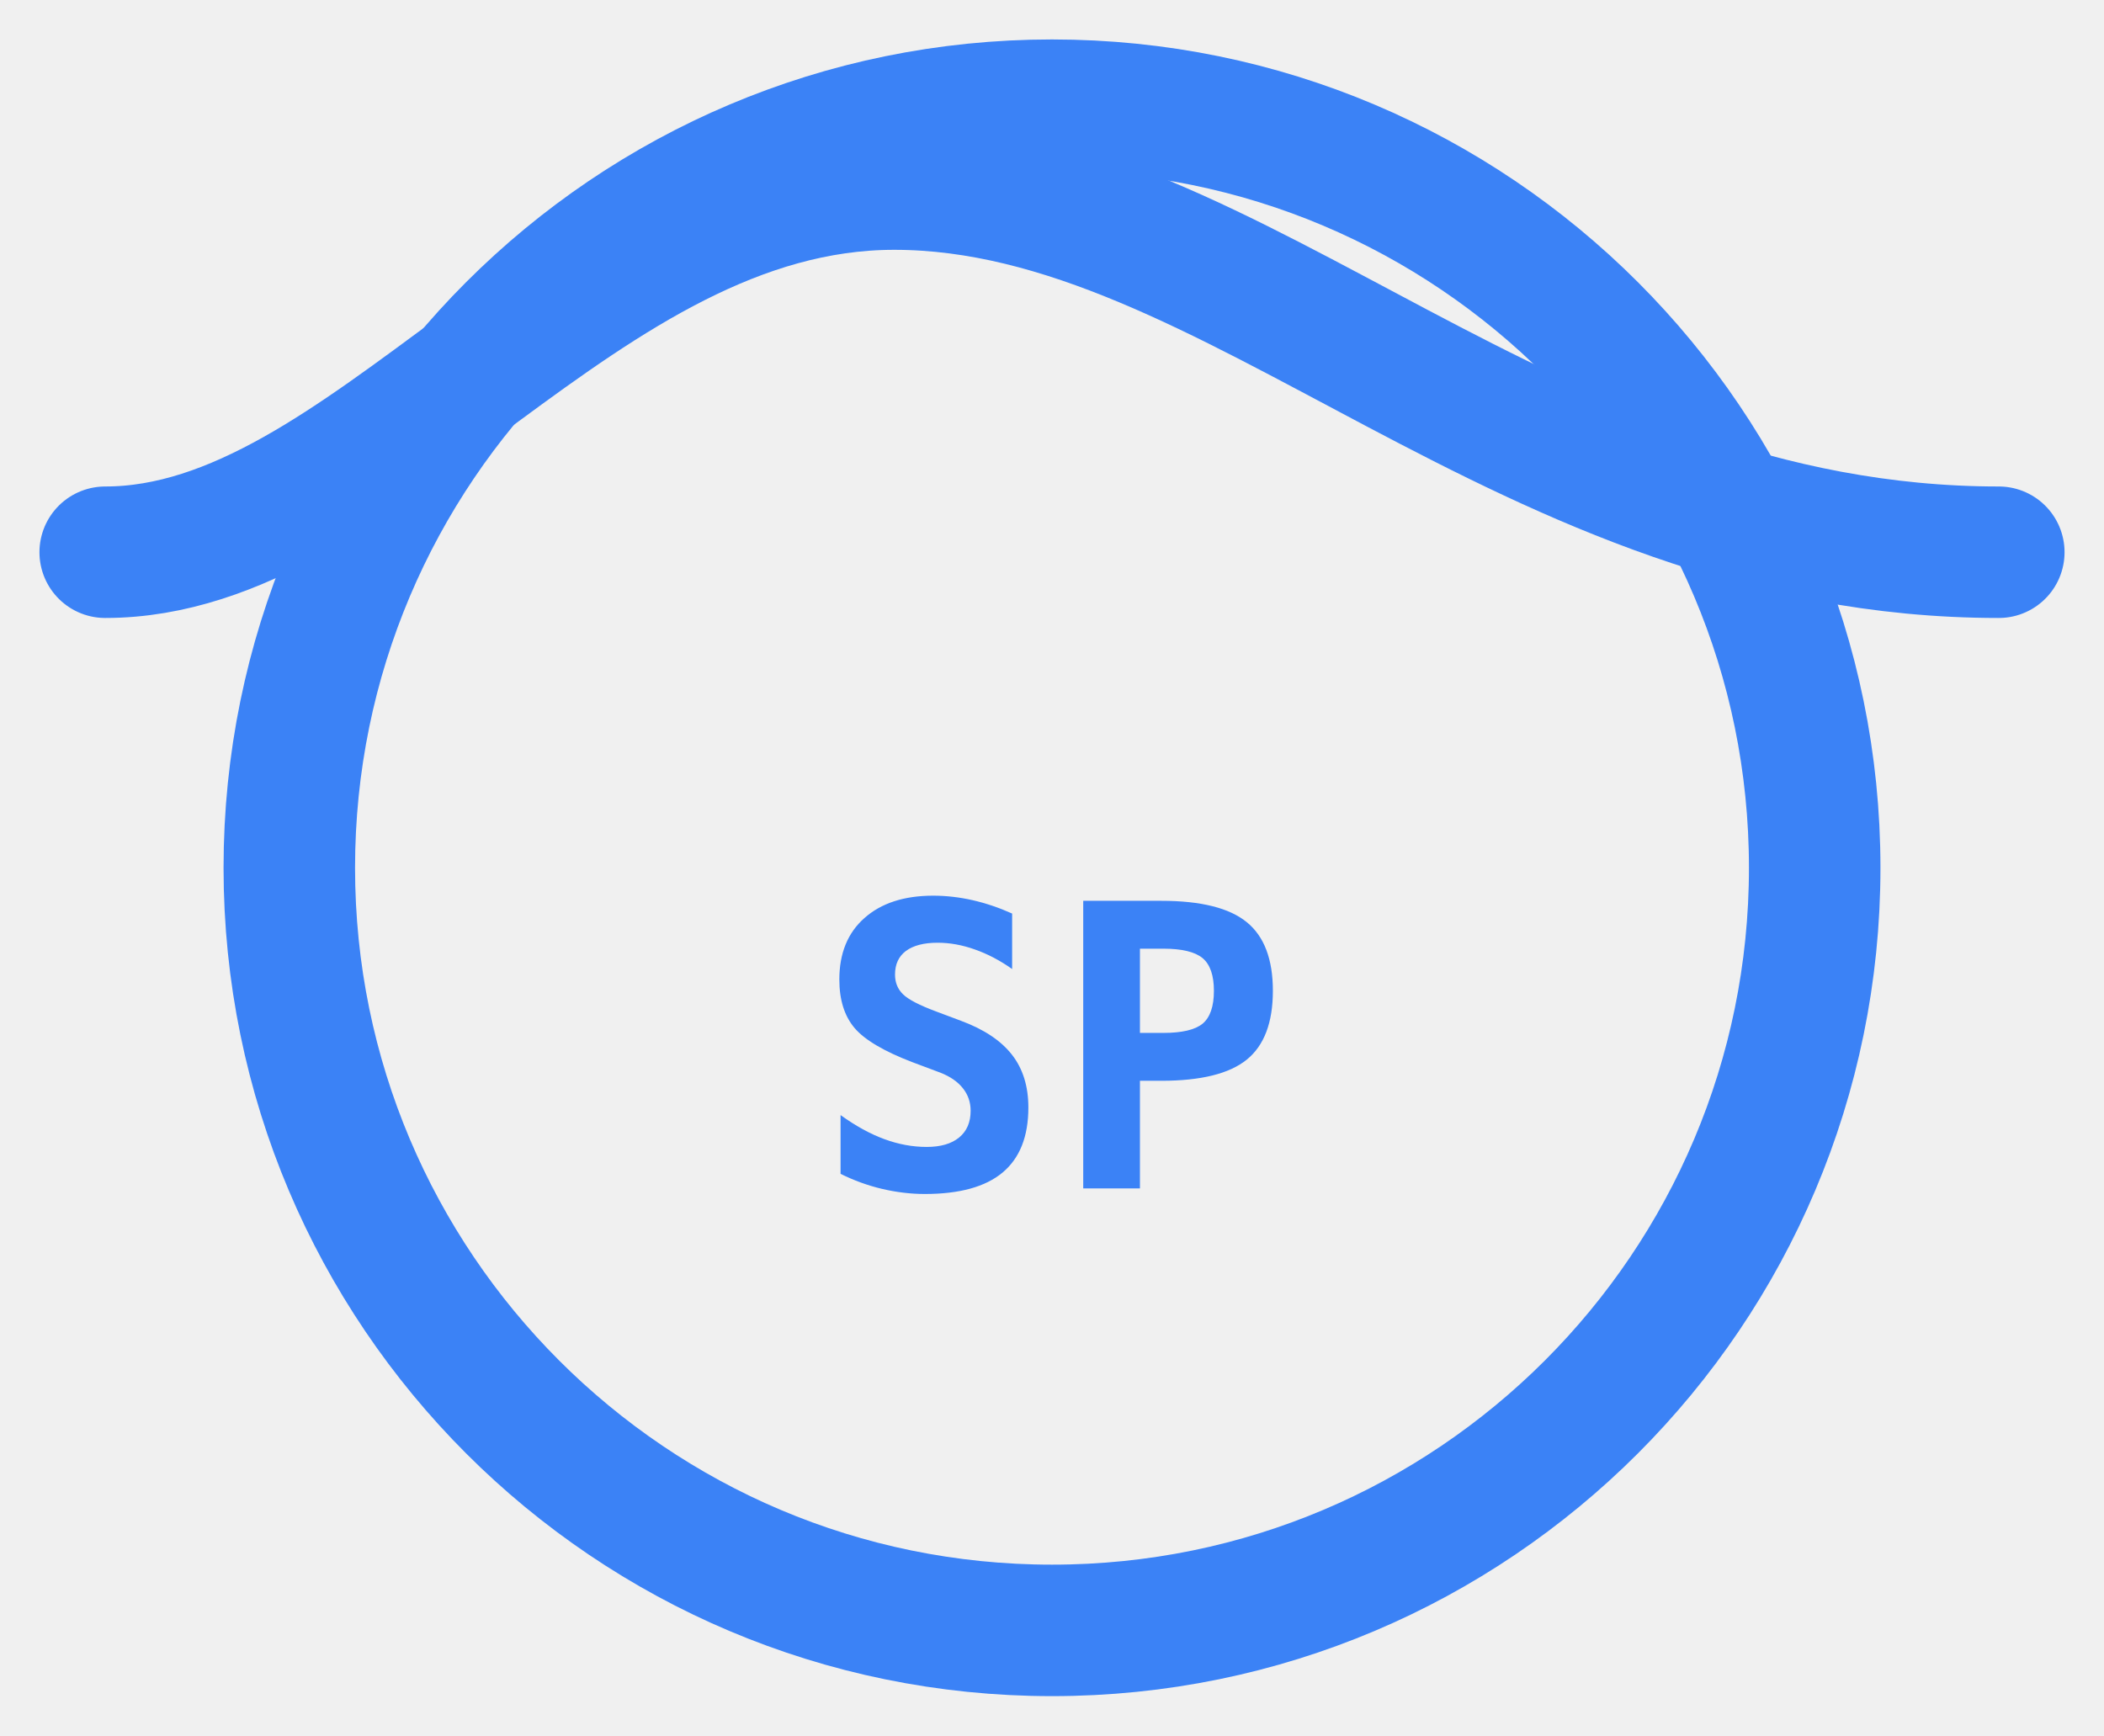
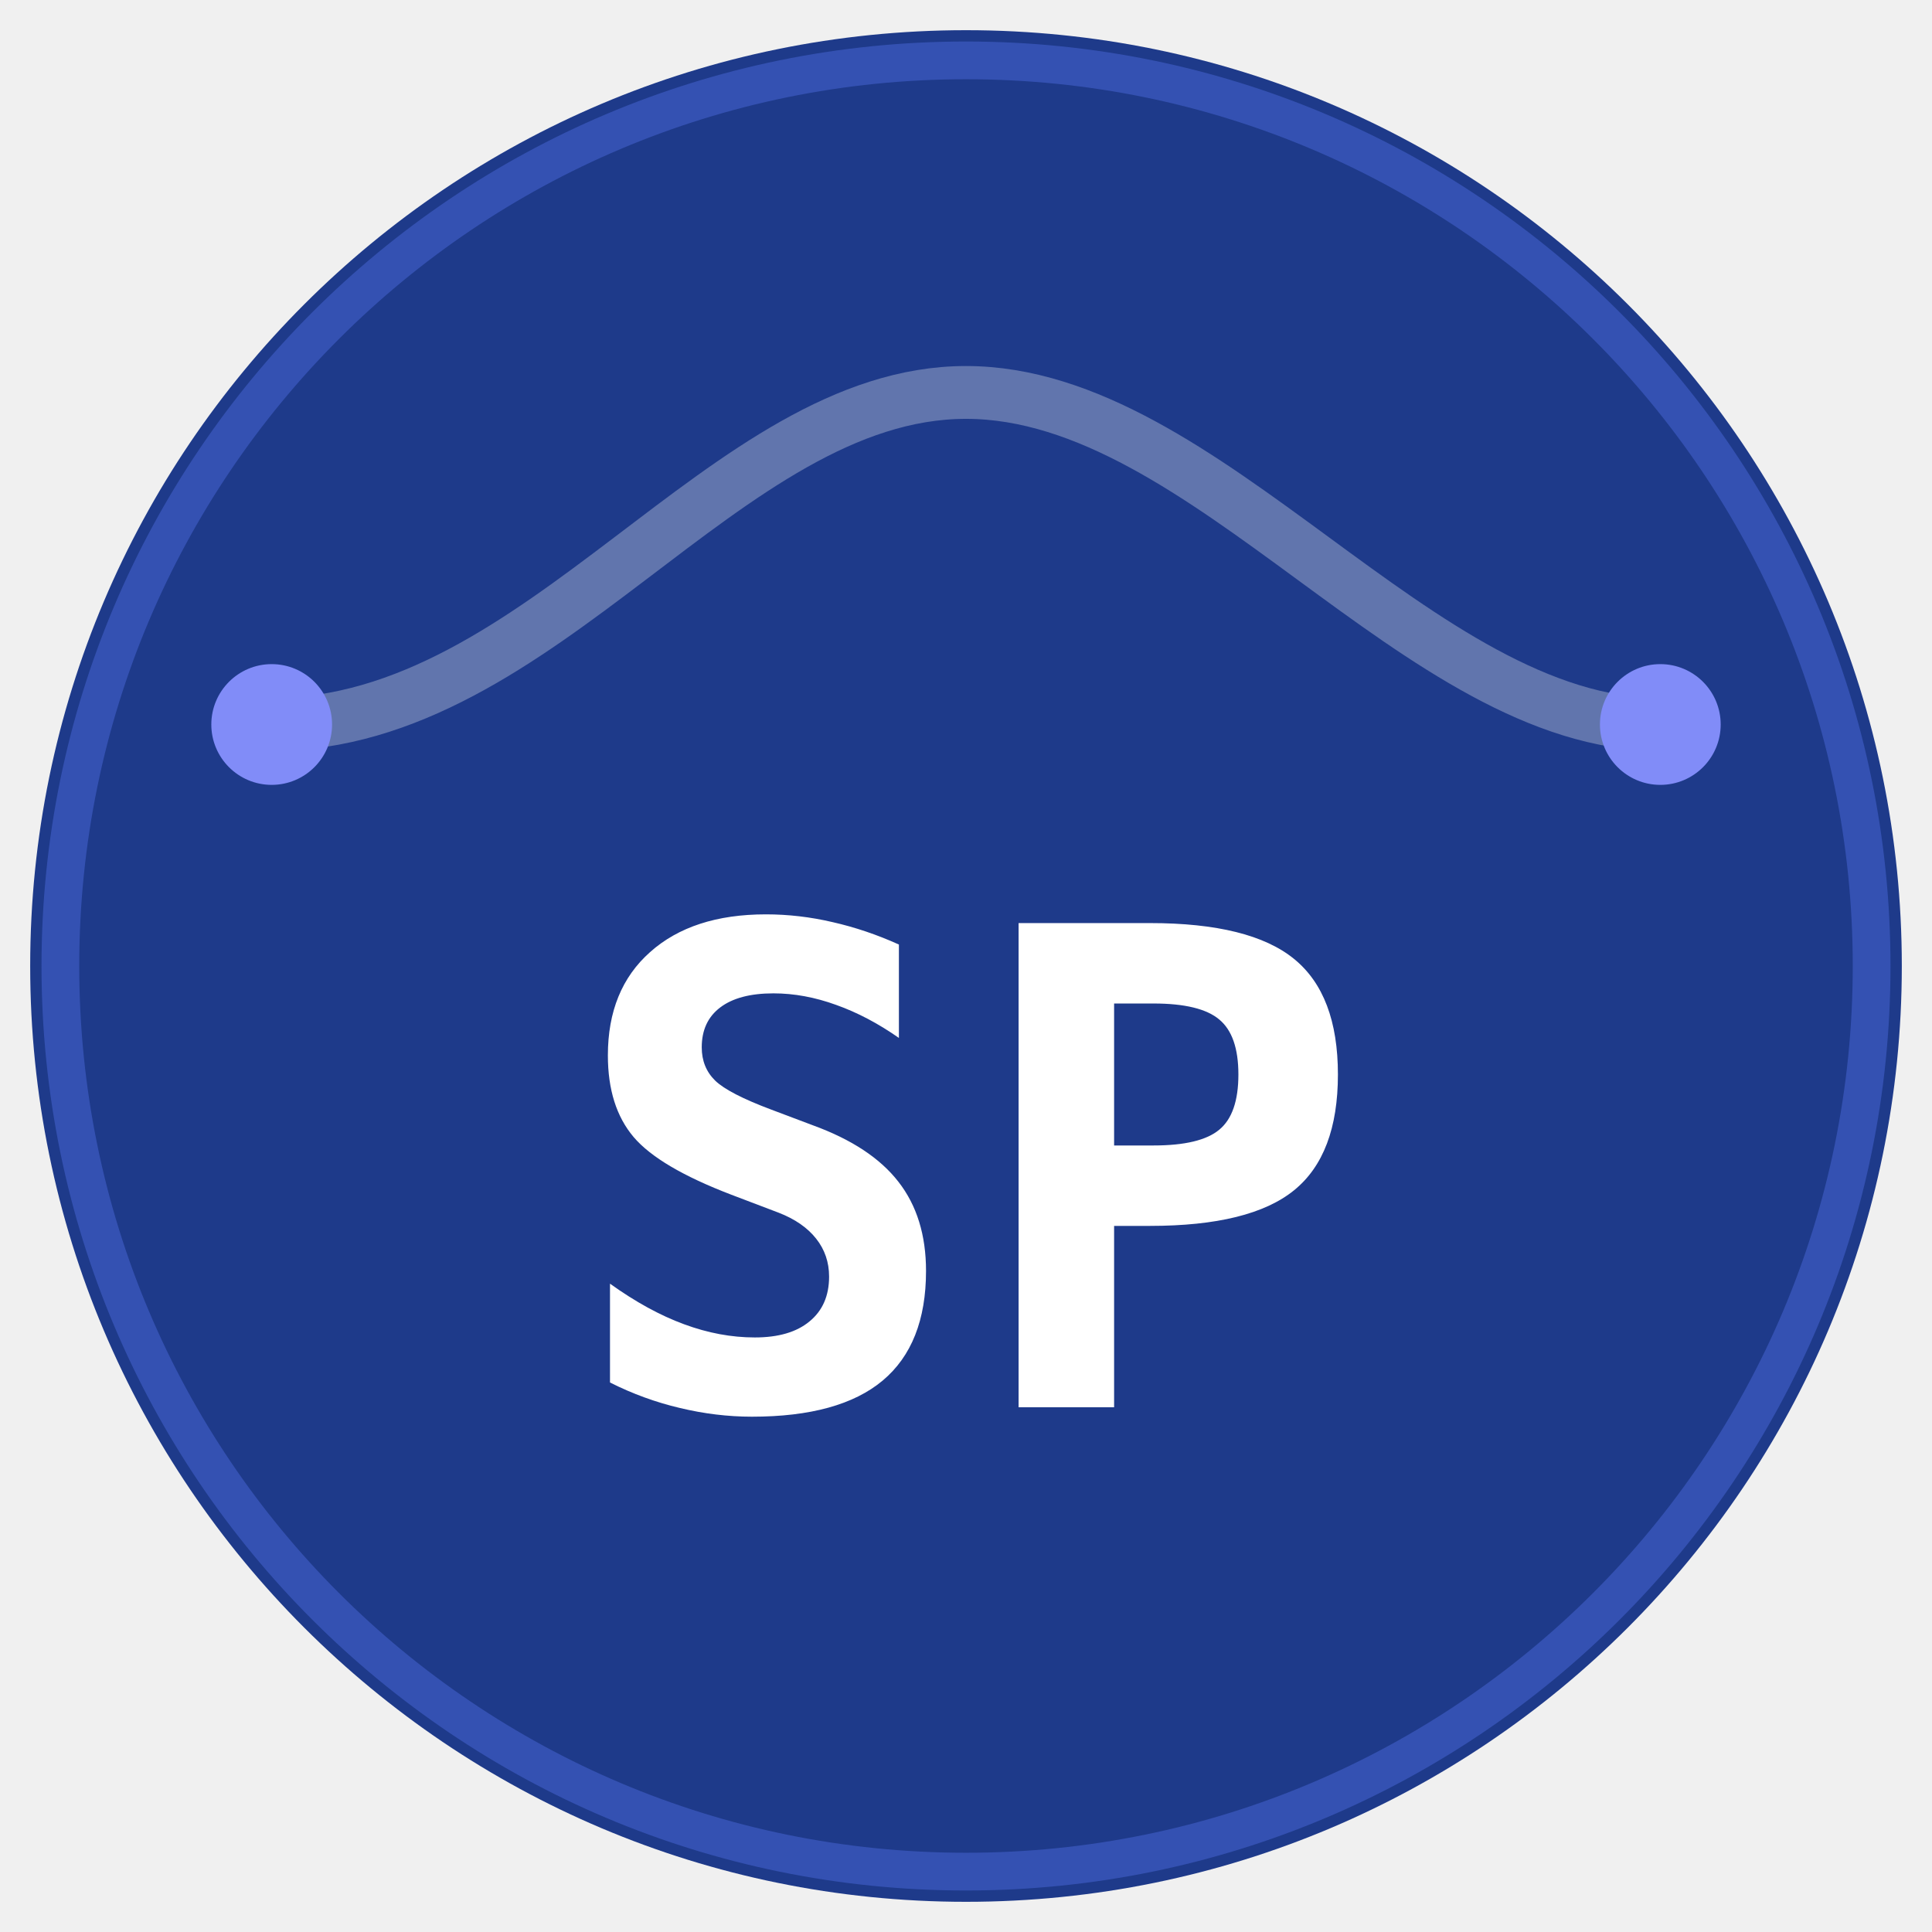
- <svg xmlns="http://www.w3.org/2000/svg" viewBox="-80 -66 160 132">
-   <circle cx="0" cy="0" r="58" fill="none" stroke="#3b82f6" stroke-width="10" stroke-linecap="round" />
-   <path d="M-72-24C-52-24-36-52-12-52C14-52 36-24 72-24" fill="none" stroke="#3b82f6" stroke-width="10" stroke-linecap="round" />
-   <circle cx="-72" cy="-24" r="4.5" fill="#3b82f6" />
-   <circle cx="72" cy="-24" r="4.5" fill="#3b82f6" />
-   <text x="0" y="14" font-family="'JetBrains Mono','IBM Plex Mono',Menlo,Consolas,monospace" font-size="30" font-weight="600" fill="#3b82f6" text-anchor="middle" dominant-baseline="central">SP</text>
+ <svg xmlns="http://www.w3.org/2000/svg" viewBox="0 0 128 128">
+   <circle cx="64" cy="64" r="62" fill="#1e3a8a" />
+   <circle cx="64" cy="64" r="60" fill="none" stroke="#3451b2" stroke-width="2.5" />
+   <path d="M18 48 C36 48, 48 26, 64 26 C80 26, 94 48, 110 48" fill="none" stroke="rgba(255,255,255,0.3)" stroke-width="3.5" stroke-linecap="round" />
+   <circle cx="18" cy="48" r="4" fill="#818cf8" />
+   <circle cx="110" cy="48" r="4" fill="#818cf8" />
+   <text x="64" y="78" font-family="'JetBrains Mono','IBM Plex Mono',Menlo,monospace" font-size="44" font-weight="700" fill="#ffffff" text-anchor="middle" dominant-baseline="central">SP</text>
</svg>
